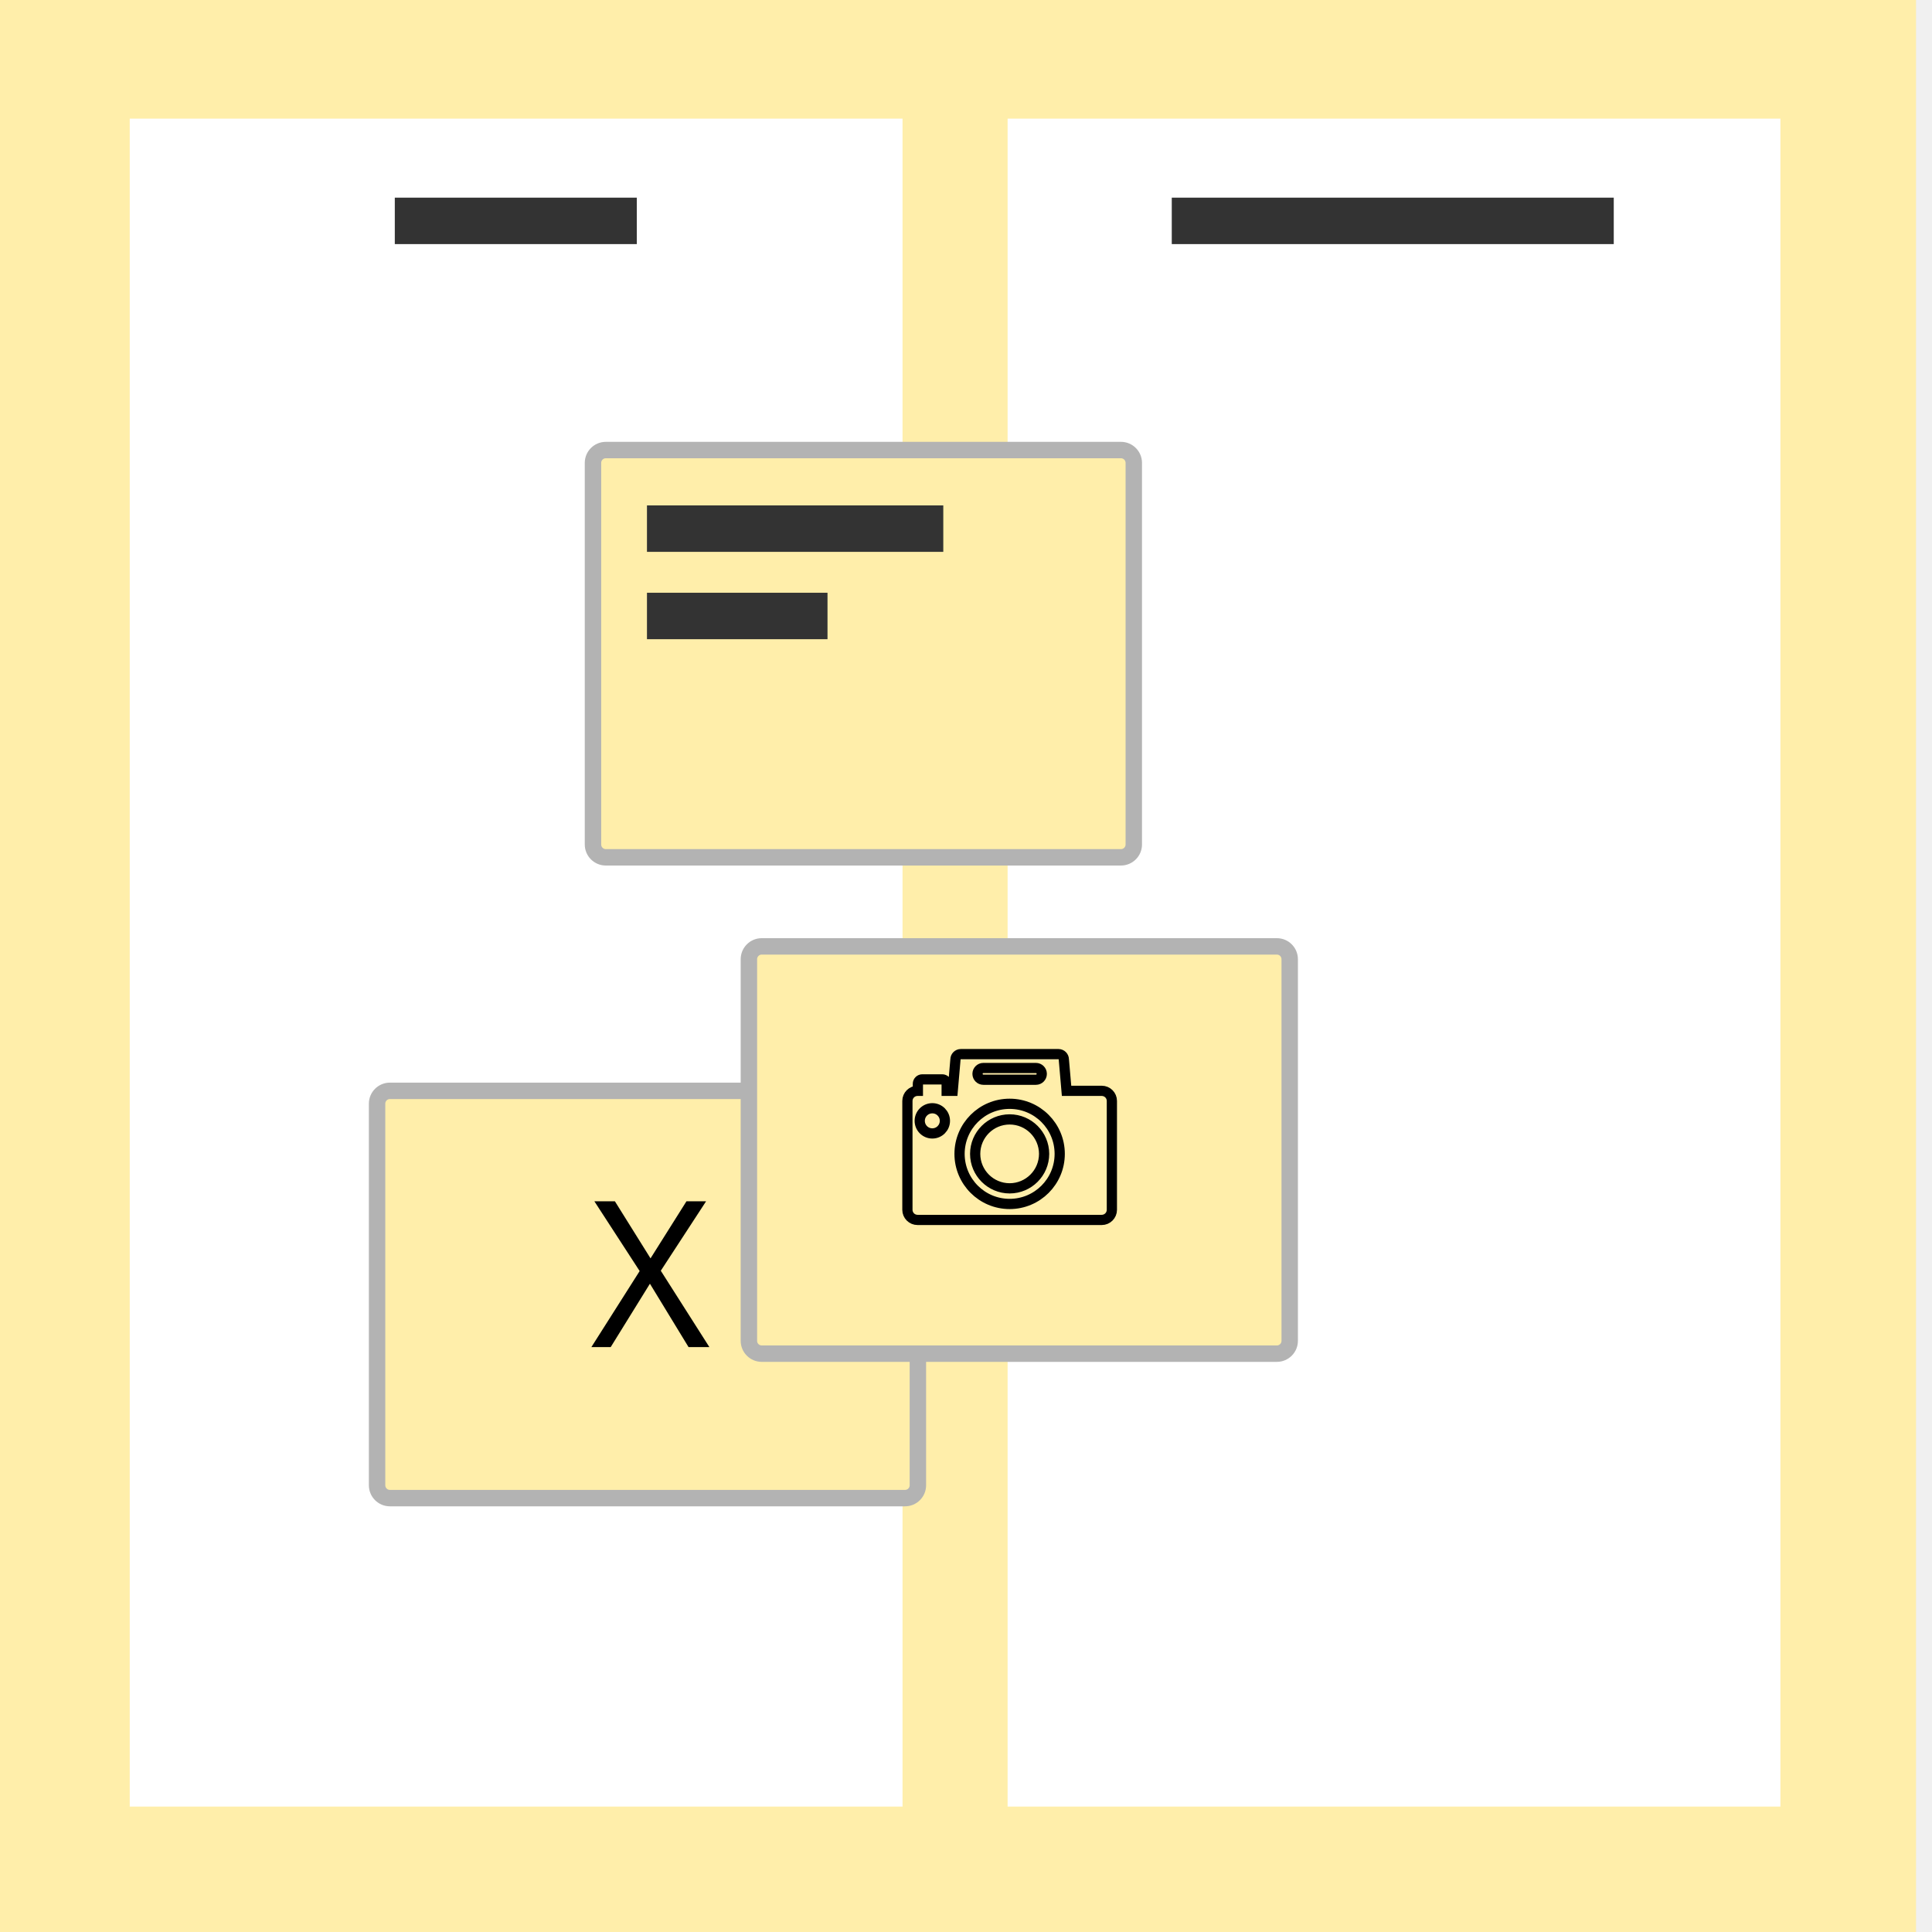
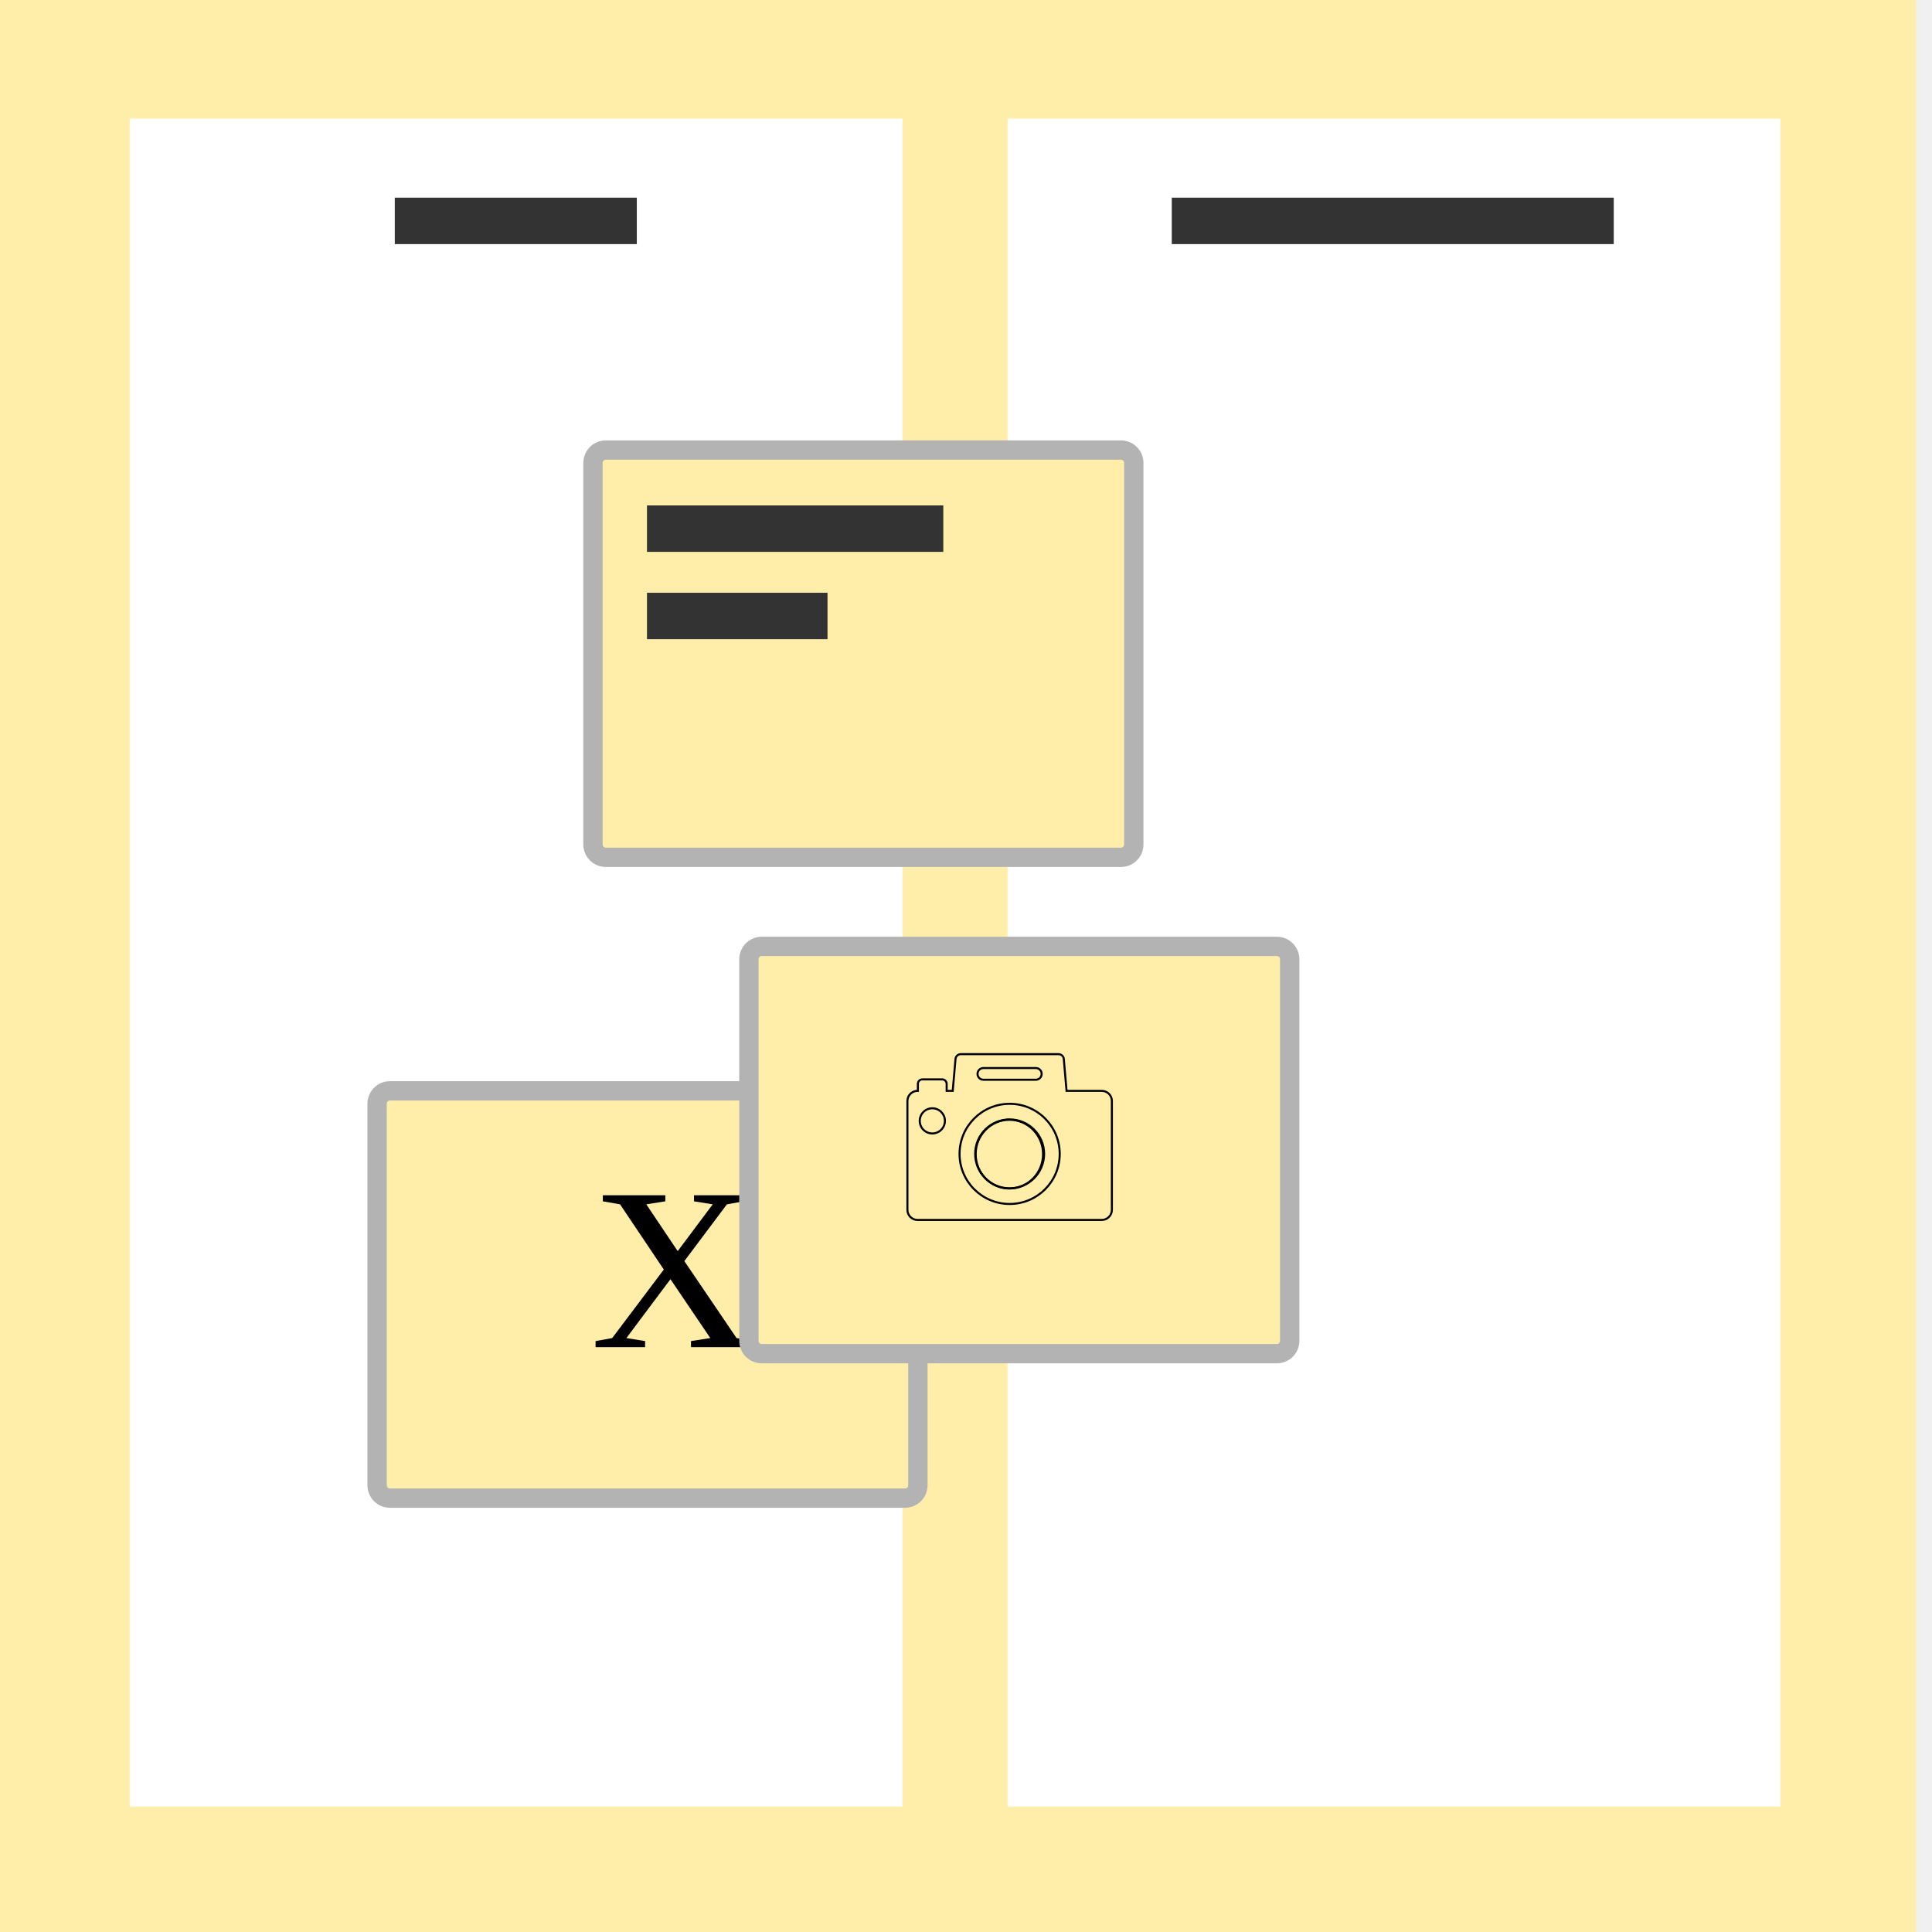
- <svg xmlns="http://www.w3.org/2000/svg" width="100mm" height="100mm" viewBox="0 0 100 100" version="1.1" id="svg8">
-   <defs id="defs2">
-     <symbol id="Merge">
-       <path d="M 9.26,9.26 H 30.427 L 19.844,27.781 Z" style="stroke-width:0.529" id="path7209" />
+ <svg xmlns="http://www.w3.org/2000/svg" width="100mm" height="100mm" version="1.1" viewBox="0 0 100 100">
+   <defs>
+     <symbol>
+       <path strokeWidth="0.529" d="M9.26 9.26h21.167L19.844 27.781z" />
    </symbol>
-     <symbol id="Extract">
-       <path d="M 9.26,30.427 19.844,11.906 30.427,30.427 Z" style="stroke-width:0.529" id="path7253" />
+     <symbol>
+       <path strokeWidth="0.529" d="M9.26 30.427l10.584-18.52 10.583 18.52z" />
    </symbol>
  </defs>
-   <g id="layer1" transform="translate(-43.84523,-67.94643)">
-     <rect id="rect3713" width="100" height="100" x="43.019" y="67.946" style="fill:#ffeeaa;stroke-width:0.265" />
-     <rect style="fill:#ffffff;stroke-width:0.156" y="74.087" x="50.56" height="87.368" width="40" id="rect893" />
-     <flowRoot xml:space="preserve" id="flowRoot852" style="fill:black;fill-opacity:1;stroke:none;font-family:Webdings;font-style:normal;font-weight:normal;font-size:40px;line-height:1.25;letter-spacing:0px;word-spacing:0px;-inkscape-font-specification:Webdings;font-stretch:normal;font-variant:normal;">
-       <flowRegion id="flowRegion854" style="-inkscape-font-specification:Webdings;font-family:Webdings;font-weight:normal;font-style:normal;font-stretch:normal;font-variant:normal;">
-         <rect id="rect856" width="60.104" height="56.569" x="197.283" y="213.197" style="-inkscape-font-specification:Webdings;font-family:Webdings;font-weight:normal;font-style:normal;font-stretch:normal;font-variant:normal;" />
-       </flowRegion>
-       <flowPara id="flowPara858" />
-     </flowRoot>
-     <text xml:space="preserve" style="font-style:normal;font-weight:normal;font-size:10.583px;line-height:1.25;font-family:Webdings;letter-spacing:0px;word-spacing:0px;fill:#000000;fill-opacity:1;stroke:none;stroke-width:0.265;-inkscape-font-specification:Webdings;font-stretch:normal;font-variant:normal;" x="100.533" y="129.967" id="text862">
-       <tspan id="tspan860" x="100.533" y="139.331" style="stroke-width:0.265;-inkscape-font-specification:Webdings;font-family:Webdings;font-weight:normal;font-style:normal;font-stretch:normal;font-variant:normal;" />
-     </text>
-     <text xml:space="preserve" style="font-style:normal;font-weight:normal;font-size:10.583px;line-height:1.25;font-family:Webdings;letter-spacing:0px;word-spacing:0px;fill:#000000;fill-opacity:1;stroke:none;stroke-width:0.265;-inkscape-font-specification:Webdings;font-stretch:normal;font-variant:normal;" x="102.03" y="123.793" id="text870">
-       <tspan id="tspan868" x="102.03" y="133.157" style="stroke-width:0.265;-inkscape-font-specification:Webdings;font-family:Webdings;font-weight:normal;font-style:normal;font-stretch:normal;font-variant:normal;" />
-     </text>
-     <g id="g869" transform="translate(13.53596,17.12609)">
-       <rect ry="0.664" y="107.282" x="49.827" height="21.08" width="27.992" id="rect10019" style="fill:#ffeeaa;stroke:#b3b3b3;stroke-width:0.85;stroke-miterlimit:4;stroke-dasharray:none" />
-       <text id="text874" y="120.549" x="60.87" style="font-style:normal;font-variant:normal;font-weight:normal;font-stretch:normal;font-size:10.583px;line-height:1.25;font-family:Webdings;-inkscape-font-specification:Webdings;letter-spacing:0px;word-spacing:0px;fill:#000000;fill-opacity:1;stroke:none;stroke-width:0.265" xml:space="preserve">
-         <tspan style="font-style:normal;font-variant:normal;font-weight:normal;font-stretch:normal;font-family:Webdings;-inkscape-font-specification:Webdings;stroke-width:0.265" y="120.549" x="60.87" id="tspan872">X</tspan>
+   <g transform="translate(-43.845 -67.946)">
+     <path fill="#fea" strokeWidth="0.265" d="M43.019 67.946H143.019V167.946H43.019z" />
+     <path fill="#fff" strokeWidth="0.156" d="M50.56 74.087H90.56V161.455H50.56z" />
+     <text xmlSpace="preserve" style="lineHeight: 1.25, InkscapeFontSpecification: Webdings" x="100.533" y="129.967" fill="#000" fillOpacity="1" stroke="none" strokeWidth="0.265" fontFamily="Webdings" fontSize="10.583" fontStretch="normal" fontStyle="normal" fontVariant="normal" fontWeight="normal" letterSpacing="0" wordSpacing="0" />
+     <text xmlSpace="preserve" style="lineHeight: 1.25, InkscapeFontSpecification: Webdings" x="102.03" y="123.793" fill="#000" fillOpacity="1" stroke="none" strokeWidth="0.265" fontFamily="Webdings" fontSize="10.583" fontStretch="normal" fontStyle="normal" fontVariant="normal" fontWeight="normal" letterSpacing="0" wordSpacing="0" />
+     <g transform="translate(13.536 17.126)">
+       <rect width="27.992" height="21.08" x="49.827" y="107.282" fill="#fea" stroke="#b3b3b3" strokeDasharray="none" strokeMiterlimit="4" strokeWidth="0.85" ry="0.664" />
+       <text x="60.87" y="120.549" style="lineHeight: 1.2;               InkscapeFontSpecification:Webdings" fill="#000" fillOpacity="1" stroke="none" strokeWidth="0.265" fontFamily="Webdings" fontSize="10.583" fontStretch="normal" fontStyle="normal" fontVariant="normal" fontWeight="normal" letterSpacing="0" wordSpacing="0" xmlSpace="preserve">
+         <tspan style="InkscapeFontSpecification: Webdings" x="60.87" y="120.549" strokeWidth="0.265" fontFamily="Webdings" fontStretch="normal" fontStyle="normal" fontVariant="normal" fontWeight="normal">
+               X
+             </tspan>
      </text>
    </g>
-     <rect id="rect895" width="40" height="87.368" x="95.999" y="74.087" style="fill:#ffffff;stroke-width:0.156" />
-     <g id="g879" transform="translate(-34.03509,10.52632)">
-       <rect ry="0.664" y="80.715" x="108.573" height="21.08" width="27.992" id="rect961" style="fill:#ffeeaa;stroke:#b3b3b3;stroke-width:0.85;stroke-miterlimit:4;stroke-dasharray:none" />
-       <rect y="83.58" x="111.367" height="2.404" width="15.338" id="rect963" style="fill:#333333;stroke-width:0.091" />
-       <rect style="fill:#333333;stroke-width:0.071" id="rect965" width="9.345" height="2.404" x="111.367" y="88.101" />
+     <path fill="#fff" strokeWidth="0.156" d="M95.999 74.087H135.999V161.455H95.999z" />
+     <g transform="translate(-34.035 10.526)">
+       <rect width="27.992" height="21.08" x="108.573" y="80.715" fill="#fea" stroke="#b3b3b3" strokeDasharray="none" strokeMiterlimit="4" strokeWidth="0.85" ry="0.664" />
+       <path fill="#333" strokeWidth="0.091" d="M111.367 83.58H126.705V85.984H111.367z" />
+       <path fill="#333" strokeWidth="0.071" d="M111.367 88.101H120.712V90.505H111.367z" />
    </g>
-     <rect style="fill:#333333;stroke-width:0.082" id="rect973" width="12.526" height="2.404" x="64.28" y="78.177" />
-     <rect y="78.177" x="104.496" height="2.404" width="22.877" id="rect4600" style="fill:#333333;stroke-width:0.111" />
-     <g id="g885" transform="translate(-25.96491,9.649122)">
-       <rect style="fill:#ffeeaa;stroke:#b3b3b3;stroke-width:0.85;stroke-miterlimit:4;stroke-dasharray:none" id="rect955" width="27.992" height="21.08" x="108.573" y="107.282" ry="0.664" />
-       <g style="stroke:#000000" transform="matrix(0.1058333,0,0,0.1058333,116.7318,111.722)" id="g938">
-         <path d="m 50.43,42.669 c -9.312,0.01 -16.845,7.544 -16.858,16.859 0.014,9.308 7.546,16.836 16.858,16.854 9.306,-0.019 16.839,-7.547 16.859,-16.854 -0.02,-9.315 -7.553,-16.849 -16.859,-16.859 z m 45.042,-13.975 h -17.204 l -1.332,-15.327 c 0,-1.447 -1.178,-2.629 -2.635,-2.629 h -47.742 c -1.457,0 -2.631,1.182 -2.631,2.629 l -1.333,15.326 h -2.964 v -3.429 c 0,-1.2 -0.974,-2.17 -2.174,-2.17 H 7.727 c -1.2,0 -2.174,0.971 -2.174,2.17 v 3.429 h -0.165 c -2.735,0.001 -4.958,2.215 -4.958,4.951 v 53.227 c 0,2.741 2.222,4.958 4.958,4.958 H 95.472 c 2.738,0 4.958,-2.217 4.958,-4.958 v -53.227 c 0,-2.736 -2.22,-4.95 -4.958,-4.95 z m -82.857,20.836 c -3.4,0 -6.157,-2.758 -6.157,-6.162 0,-3.401 2.756,-6.158 6.157,-6.158 3.405,0 6.157,2.757 6.157,6.158 0,3.404 -2.752,6.162 -6.157,6.162 z m 24.965,-31.999 h 25.697 c 1.584,0 2.864,1.287 2.864,2.862 0,1.583 -1.282,2.866 -2.864,2.866 h -25.697 c -1.575,0 -2.859,-1.284 -2.859,-2.866 0,-1.574 1.284,-2.862 2.859,-2.862 z m 12.85,66.486 c -13.532,0 -24.49,-10.961 -24.497,-24.489 0.006,-13.536 10.965,-24.498 24.497,-24.498 13.528,0 24.489,10.962 24.493,24.497 -0.004,13.529 -10.965,24.49 -24.493,24.49 z" id="path4" style="fill:none;stroke:#000000;stroke-width:5" />
-         <ellipse style="fill:none;stroke:#000000" id="path4142" cx="50.298" cy="59.638" rx="16.486" ry="16.808" />
+     <path fill="#333" strokeWidth="0.082" d="M64.28 78.177H76.806V80.581H64.28z" />
+     <path fill="#333" strokeWidth="0.111" d="M104.496 78.177H127.373V80.581H104.496z" />
+     <g transform="translate(-25.965 9.65)">
+       <rect width="27.992" height="21.08" x="108.573" y="107.282" fill="#fea" stroke="#b3b3b3" strokeDasharray="none" strokeMiterlimit="4" strokeWidth="0.85" ry="0.664" />
+       <g fill="none" stroke="#000" transform="matrix(.10583 0 0 .10583 116.732 111.722)">
+         <path strokeWidth="5" d="M50.43 42.669c-9.312.01-16.845 7.544-16.858 16.859.014 9.308 7.546 16.836 16.858 16.854 9.306-.02 16.839-7.547 16.859-16.854-.02-9.315-7.553-16.85-16.86-16.86zm45.042-13.975H78.268l-1.332-15.327a2.634 2.634 0 00-2.635-2.63H26.559a2.63 2.63 0 00-2.631 2.63l-1.333 15.326H19.63v-3.43c0-1.2-.974-2.17-2.174-2.17h-9.73c-1.2 0-2.174.972-2.174 2.17v3.43h-.165a4.956 4.956 0 00-4.958 4.95v53.228a4.958 4.958 0 004.958 4.958h90.084a4.956 4.956 0 004.958-4.958V33.644c0-2.736-2.22-4.95-4.958-4.95zM12.615 49.53a6.16 6.16 0 01-6.157-6.162 6.157 6.157 0 1112.314 0 6.156 6.156 0 01-6.157 6.162zm24.965-32h25.697a2.865 2.865 0 010 5.729H37.58a2.866 2.866 0 01-2.86-2.866 2.867 2.867 0 012.86-2.862zm12.85 66.487c-13.532 0-24.49-10.961-24.497-24.49.006-13.535 10.965-24.497 24.497-24.497 13.528 0 24.489 10.962 24.493 24.497-.004 13.529-10.965 24.49-24.493 24.49z" />
+         <ellipse cx="50.298" cy="59.638" rx="16.486" ry="16.808" />
      </g>
    </g>
  </g>
</svg>
